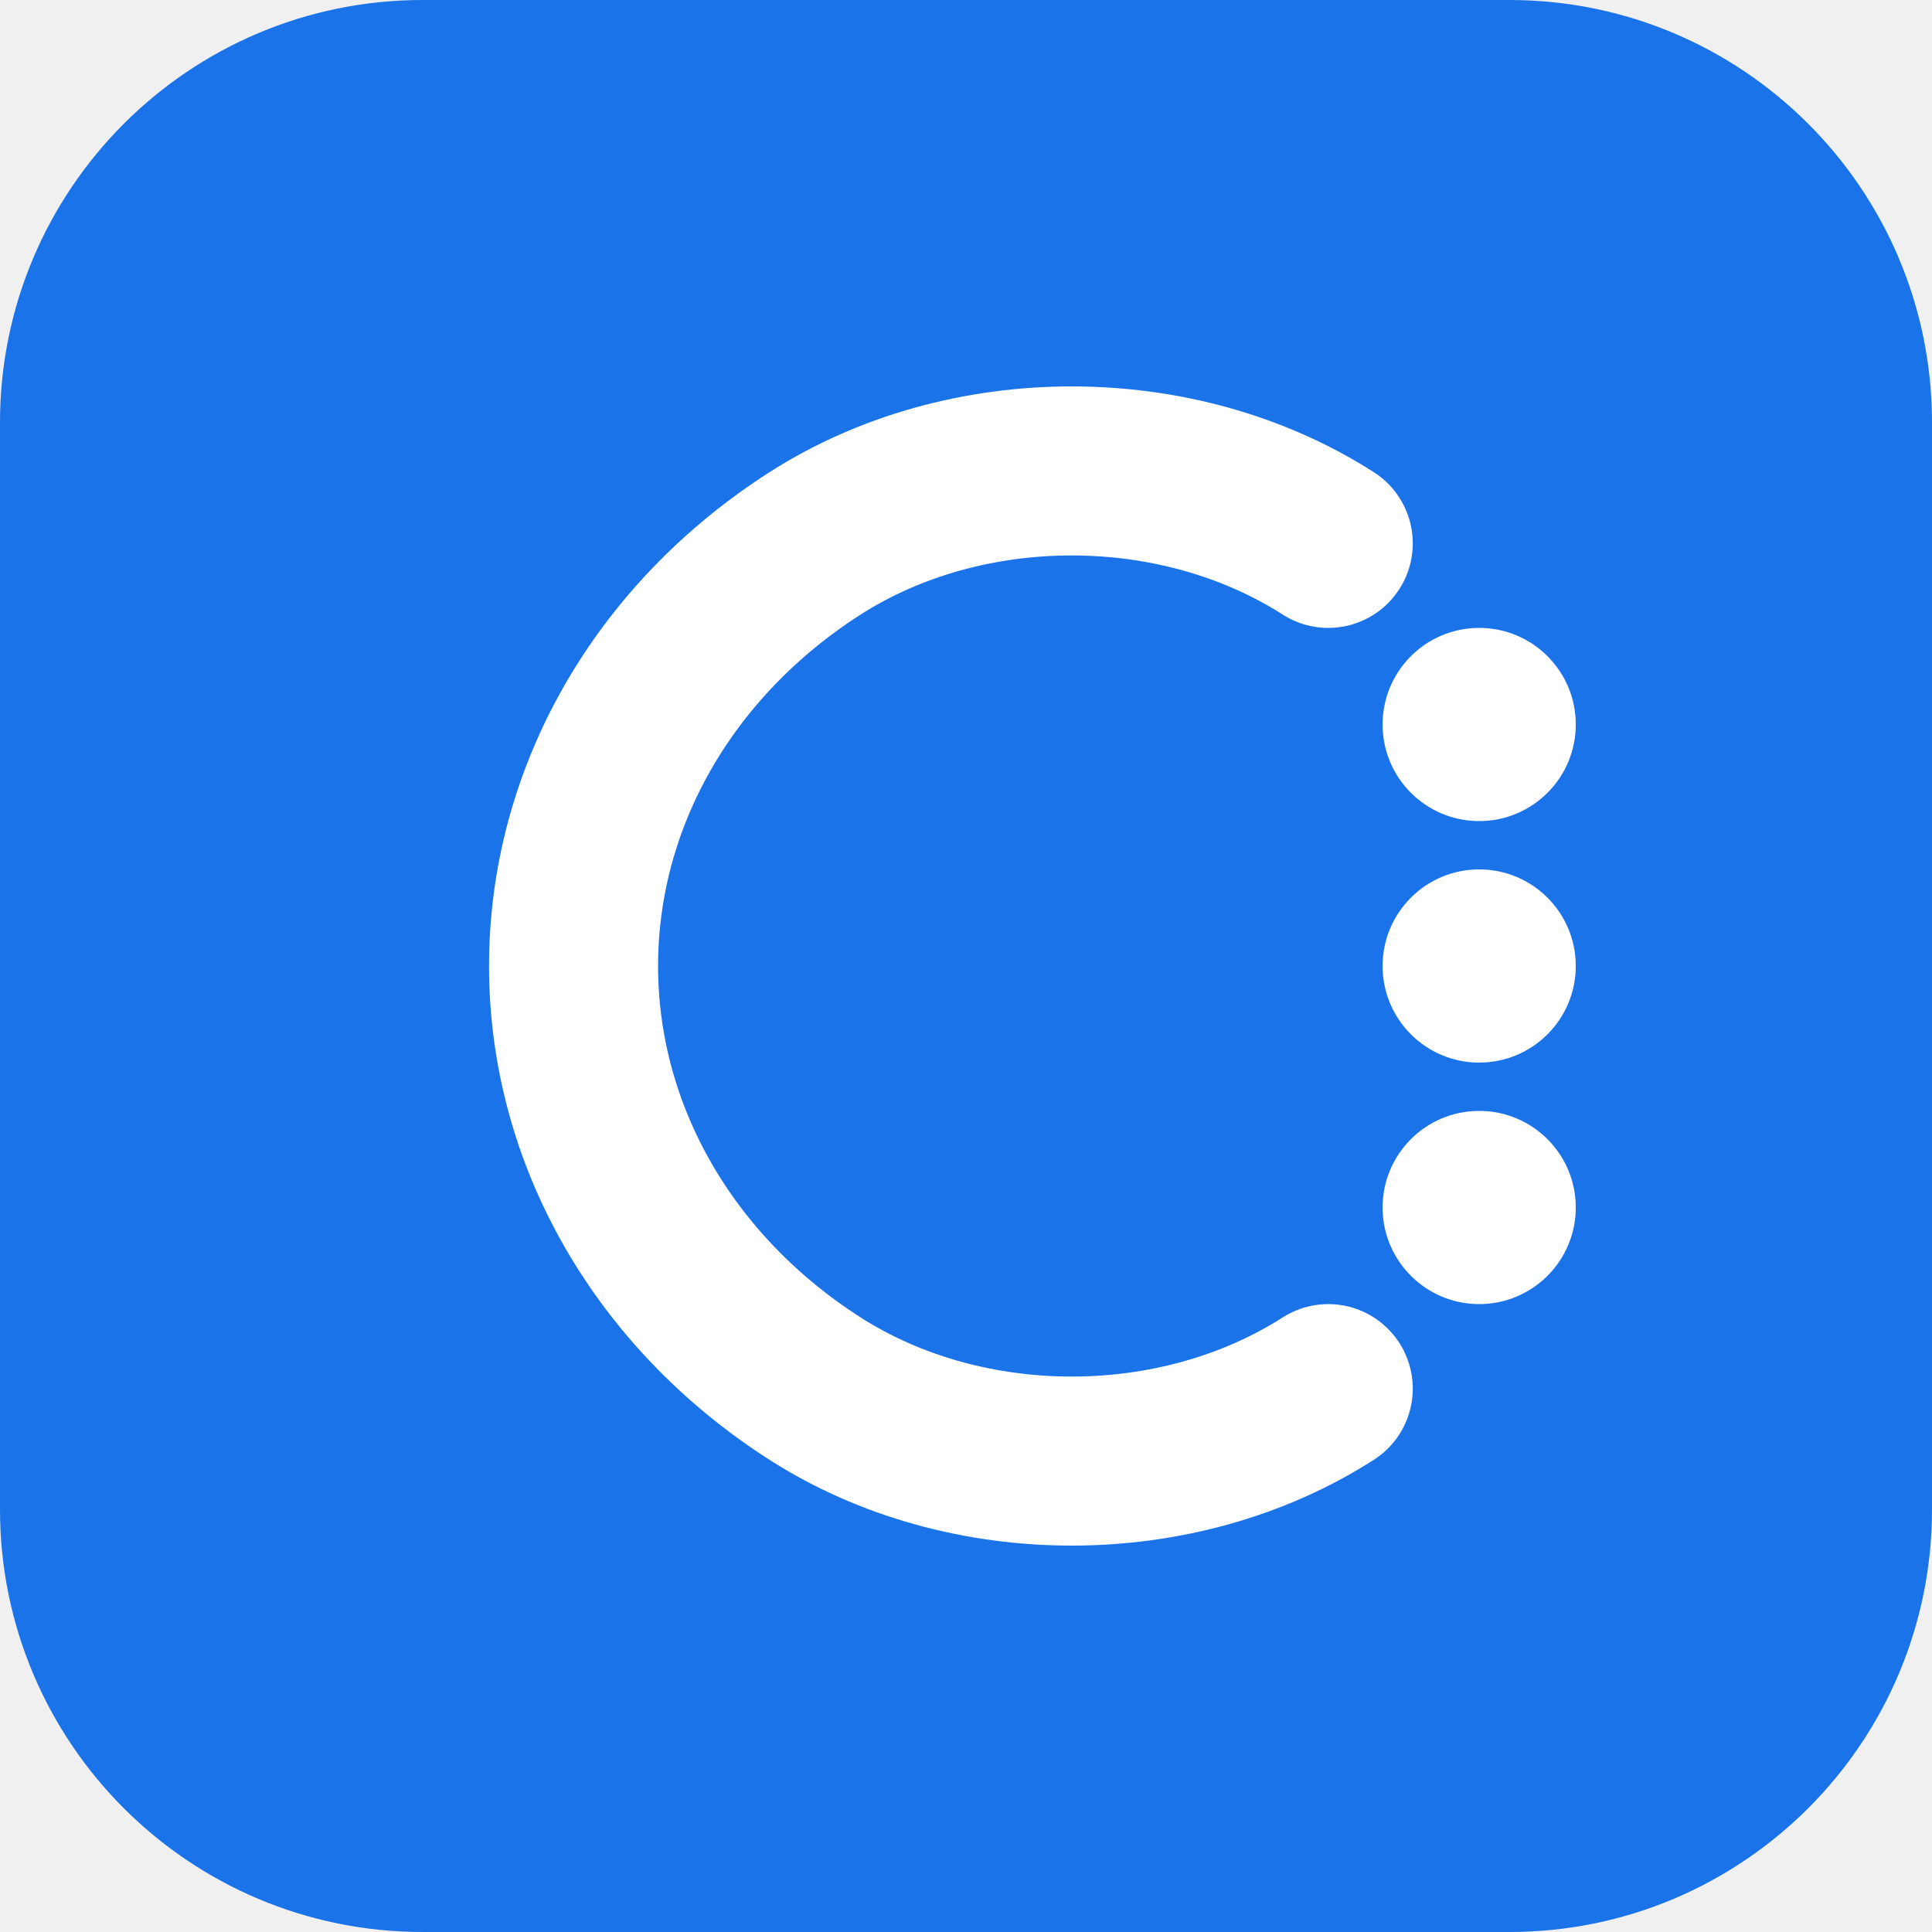
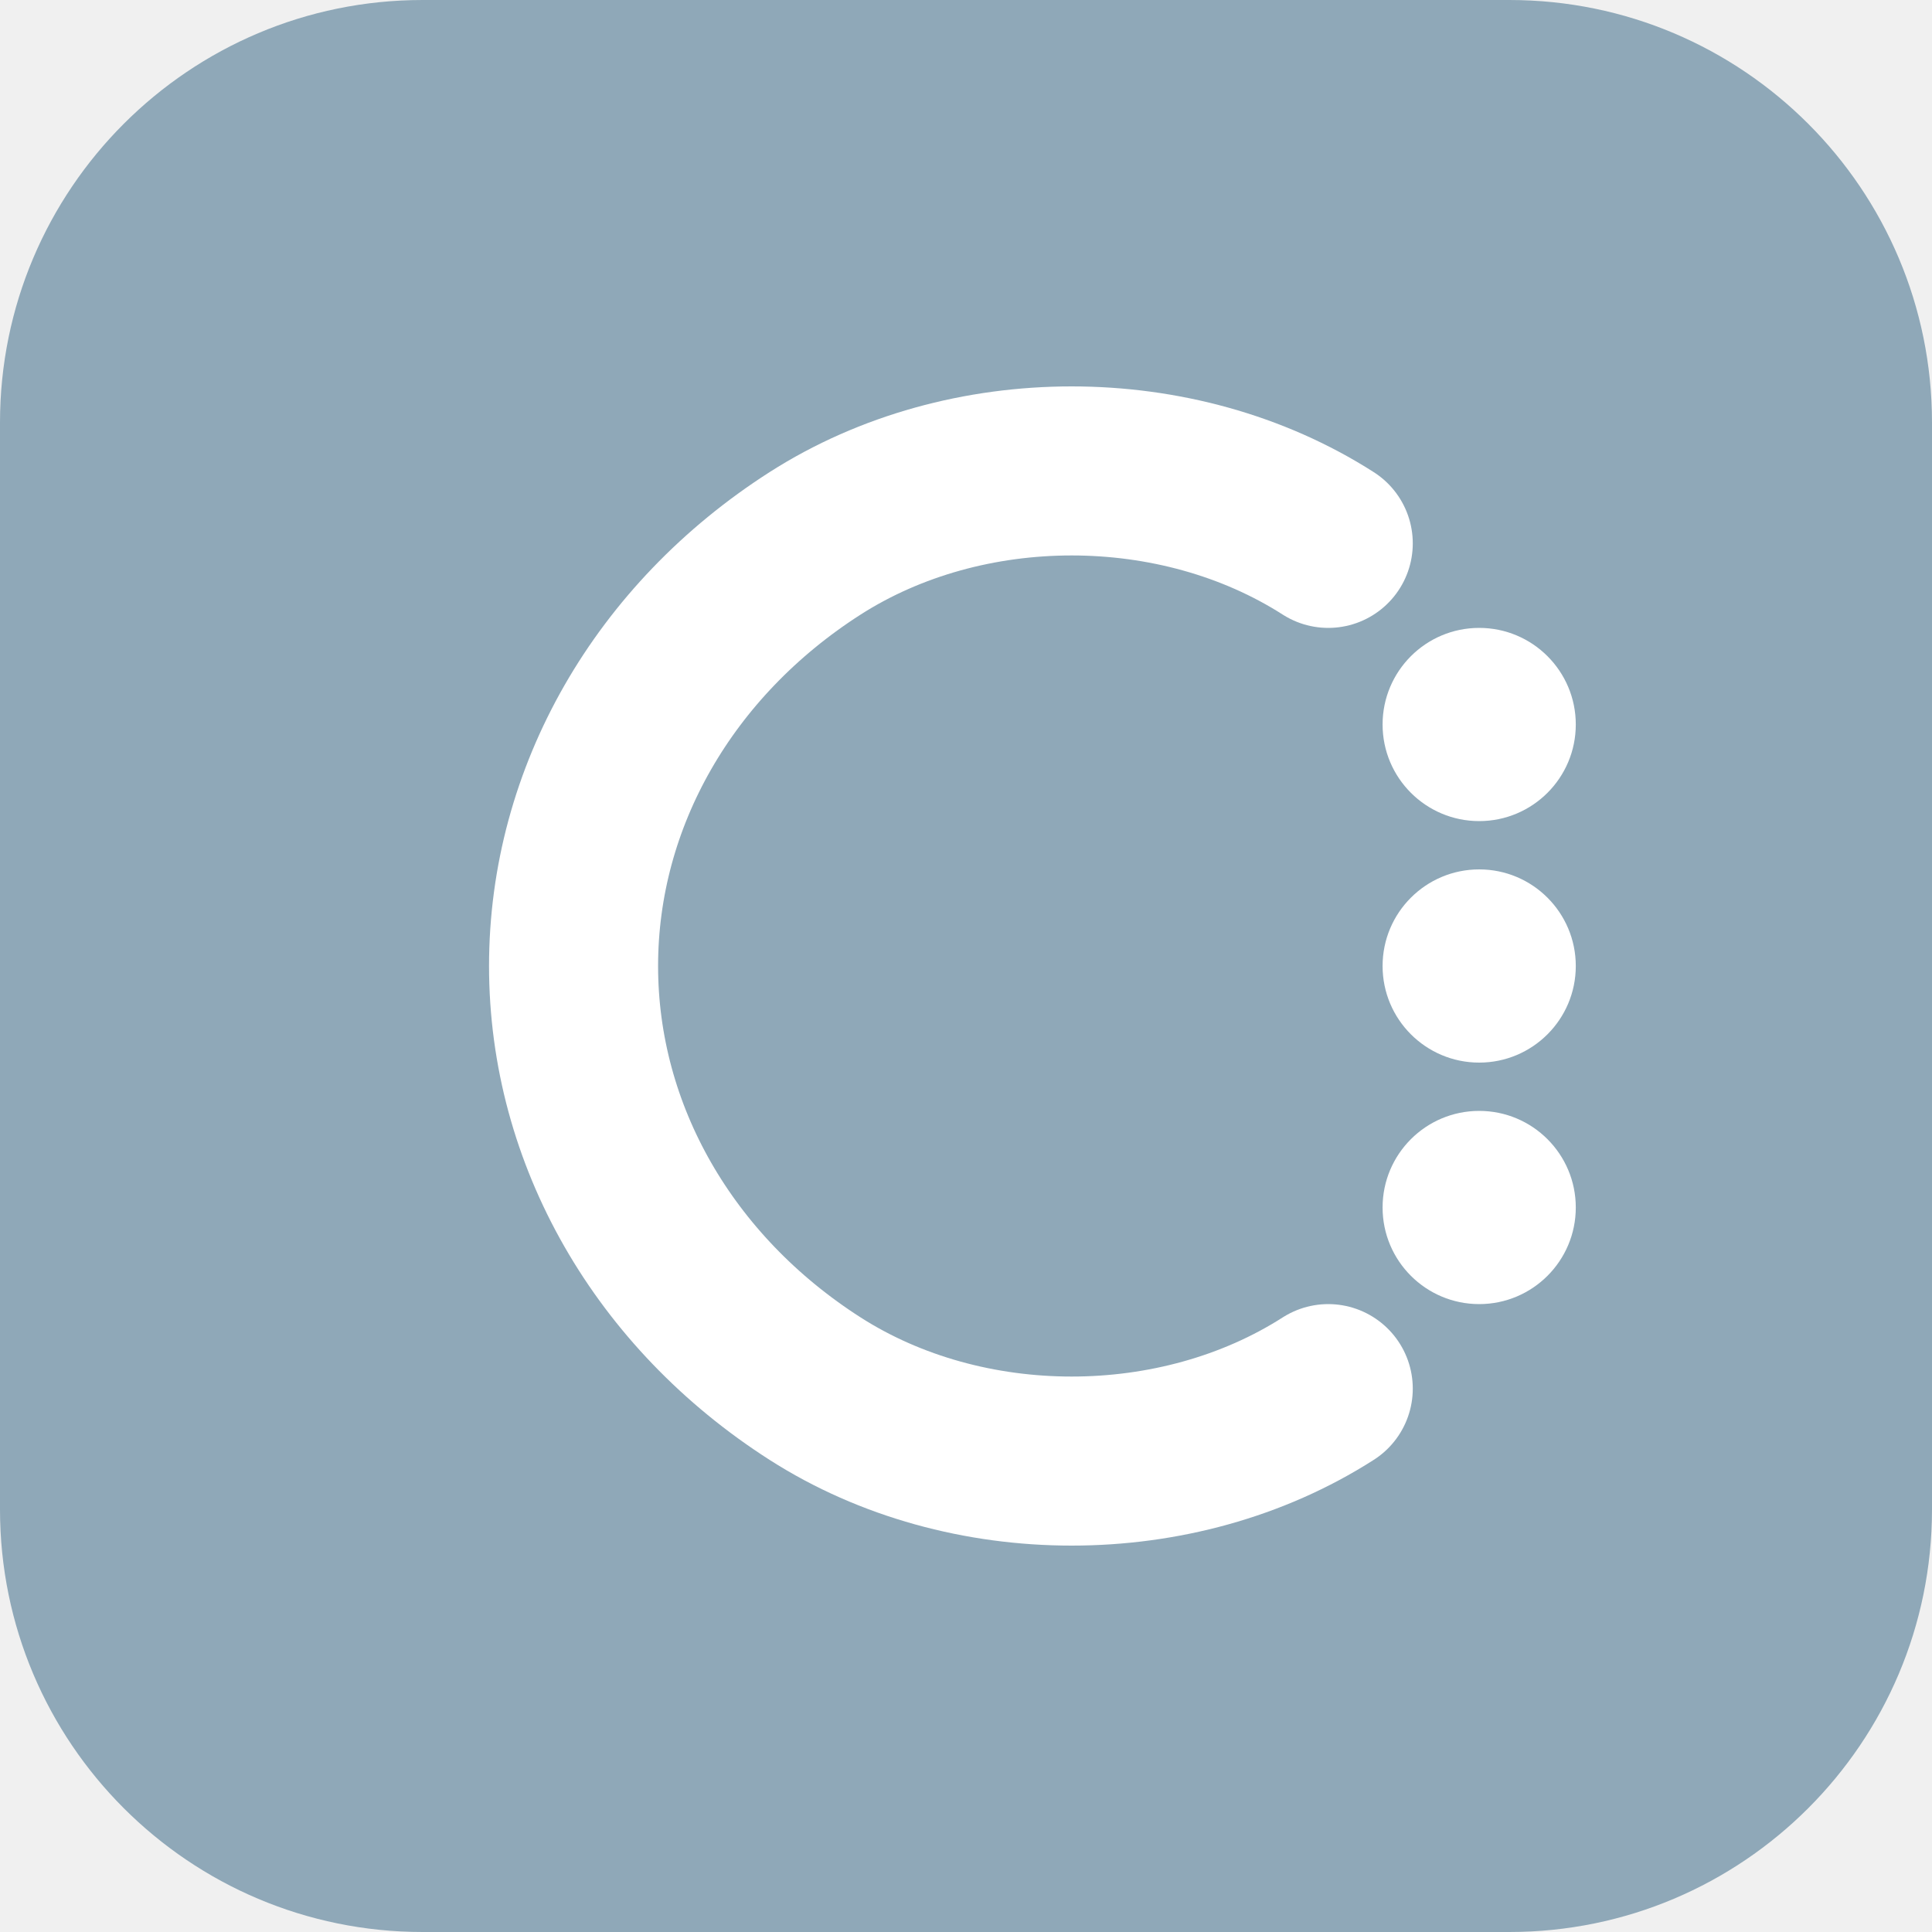
<svg xmlns="http://www.w3.org/2000/svg" width="32" height="32" viewBox="0 0 32 32" fill="none">
-   <rect width="32" height="32" rx="7" fill="#1a73e8" />
+   <rect width="32" height="32" rx="7" fill="#8fa8b8" />
  <path d="M22 9C19.5 7.4 16 7.4 13.5 9C11 10.6 9.5 13.2 9.5 16C9.5 18.8 11 21.4 13.5 23C16 24.6 19.5 24.6 22 23" stroke="white" stroke-width="2.8" stroke-linecap="round" fill="none" />
  <circle cx="24.5" cy="12" r="1.6" fill="white" />
  <circle cx="24.5" cy="16" r="1.6" fill="white" />
  <circle cx="24.5" cy="20" r="1.6" fill="white" />
</svg>
